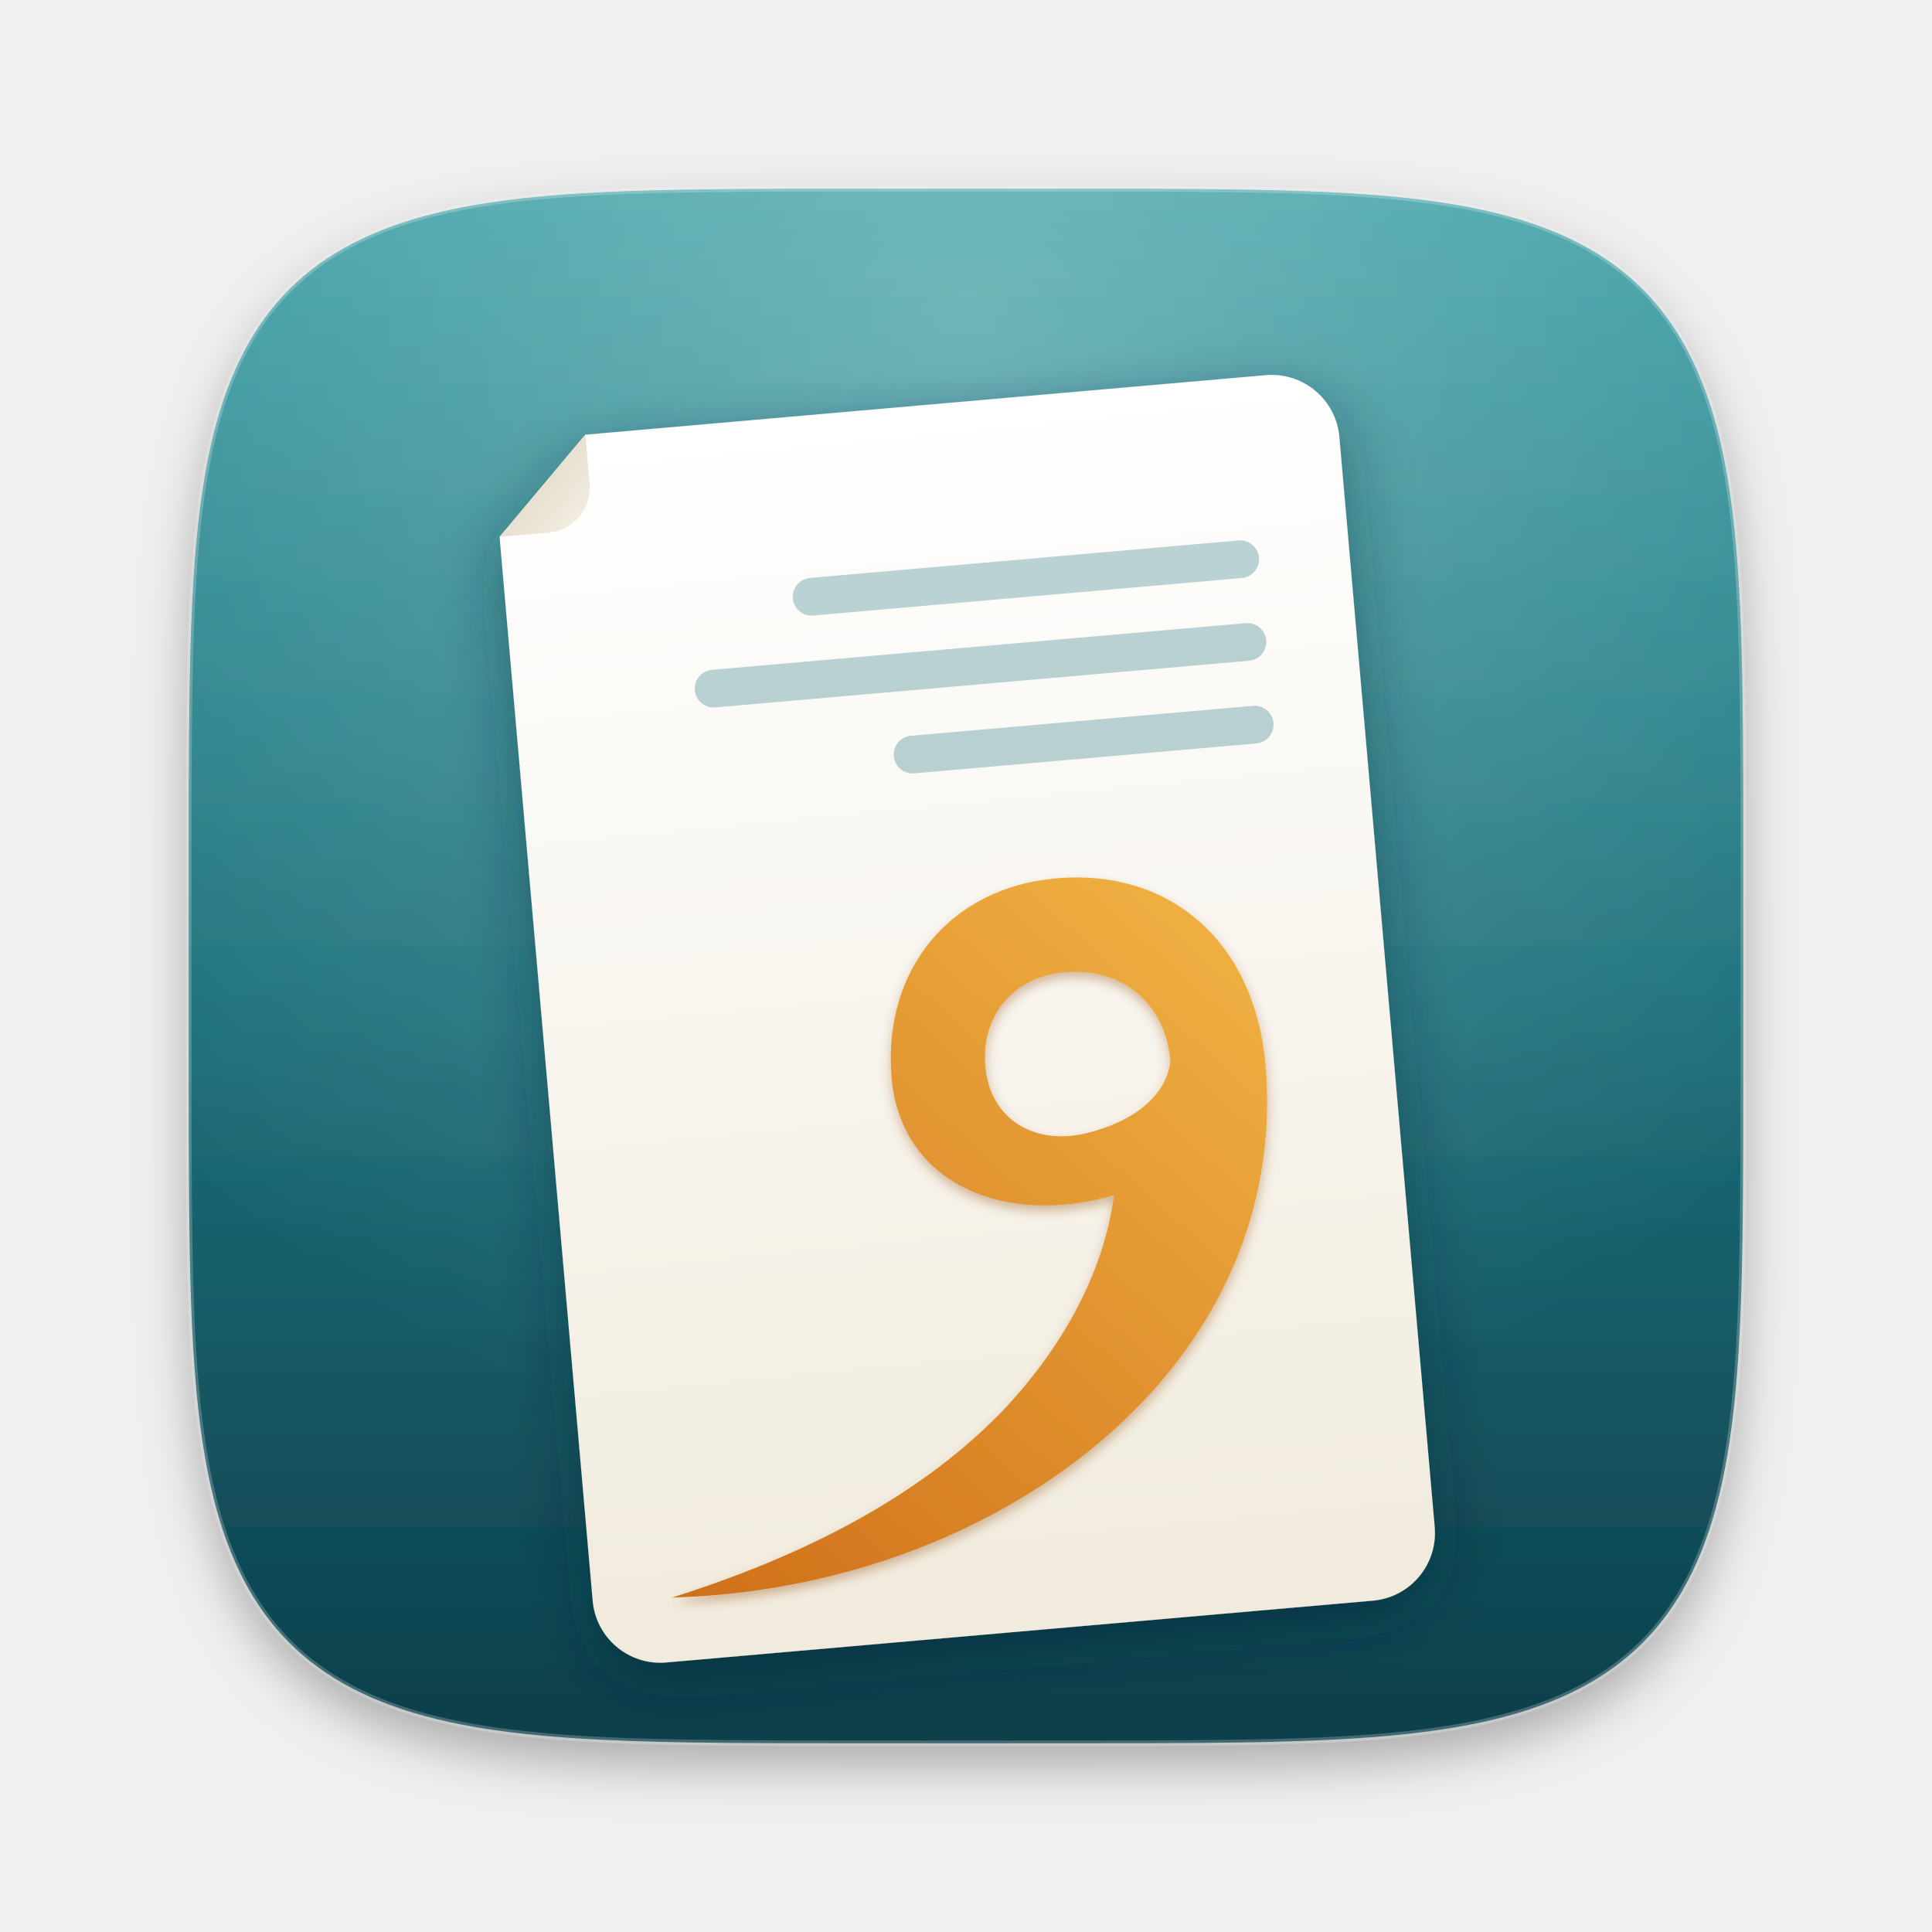
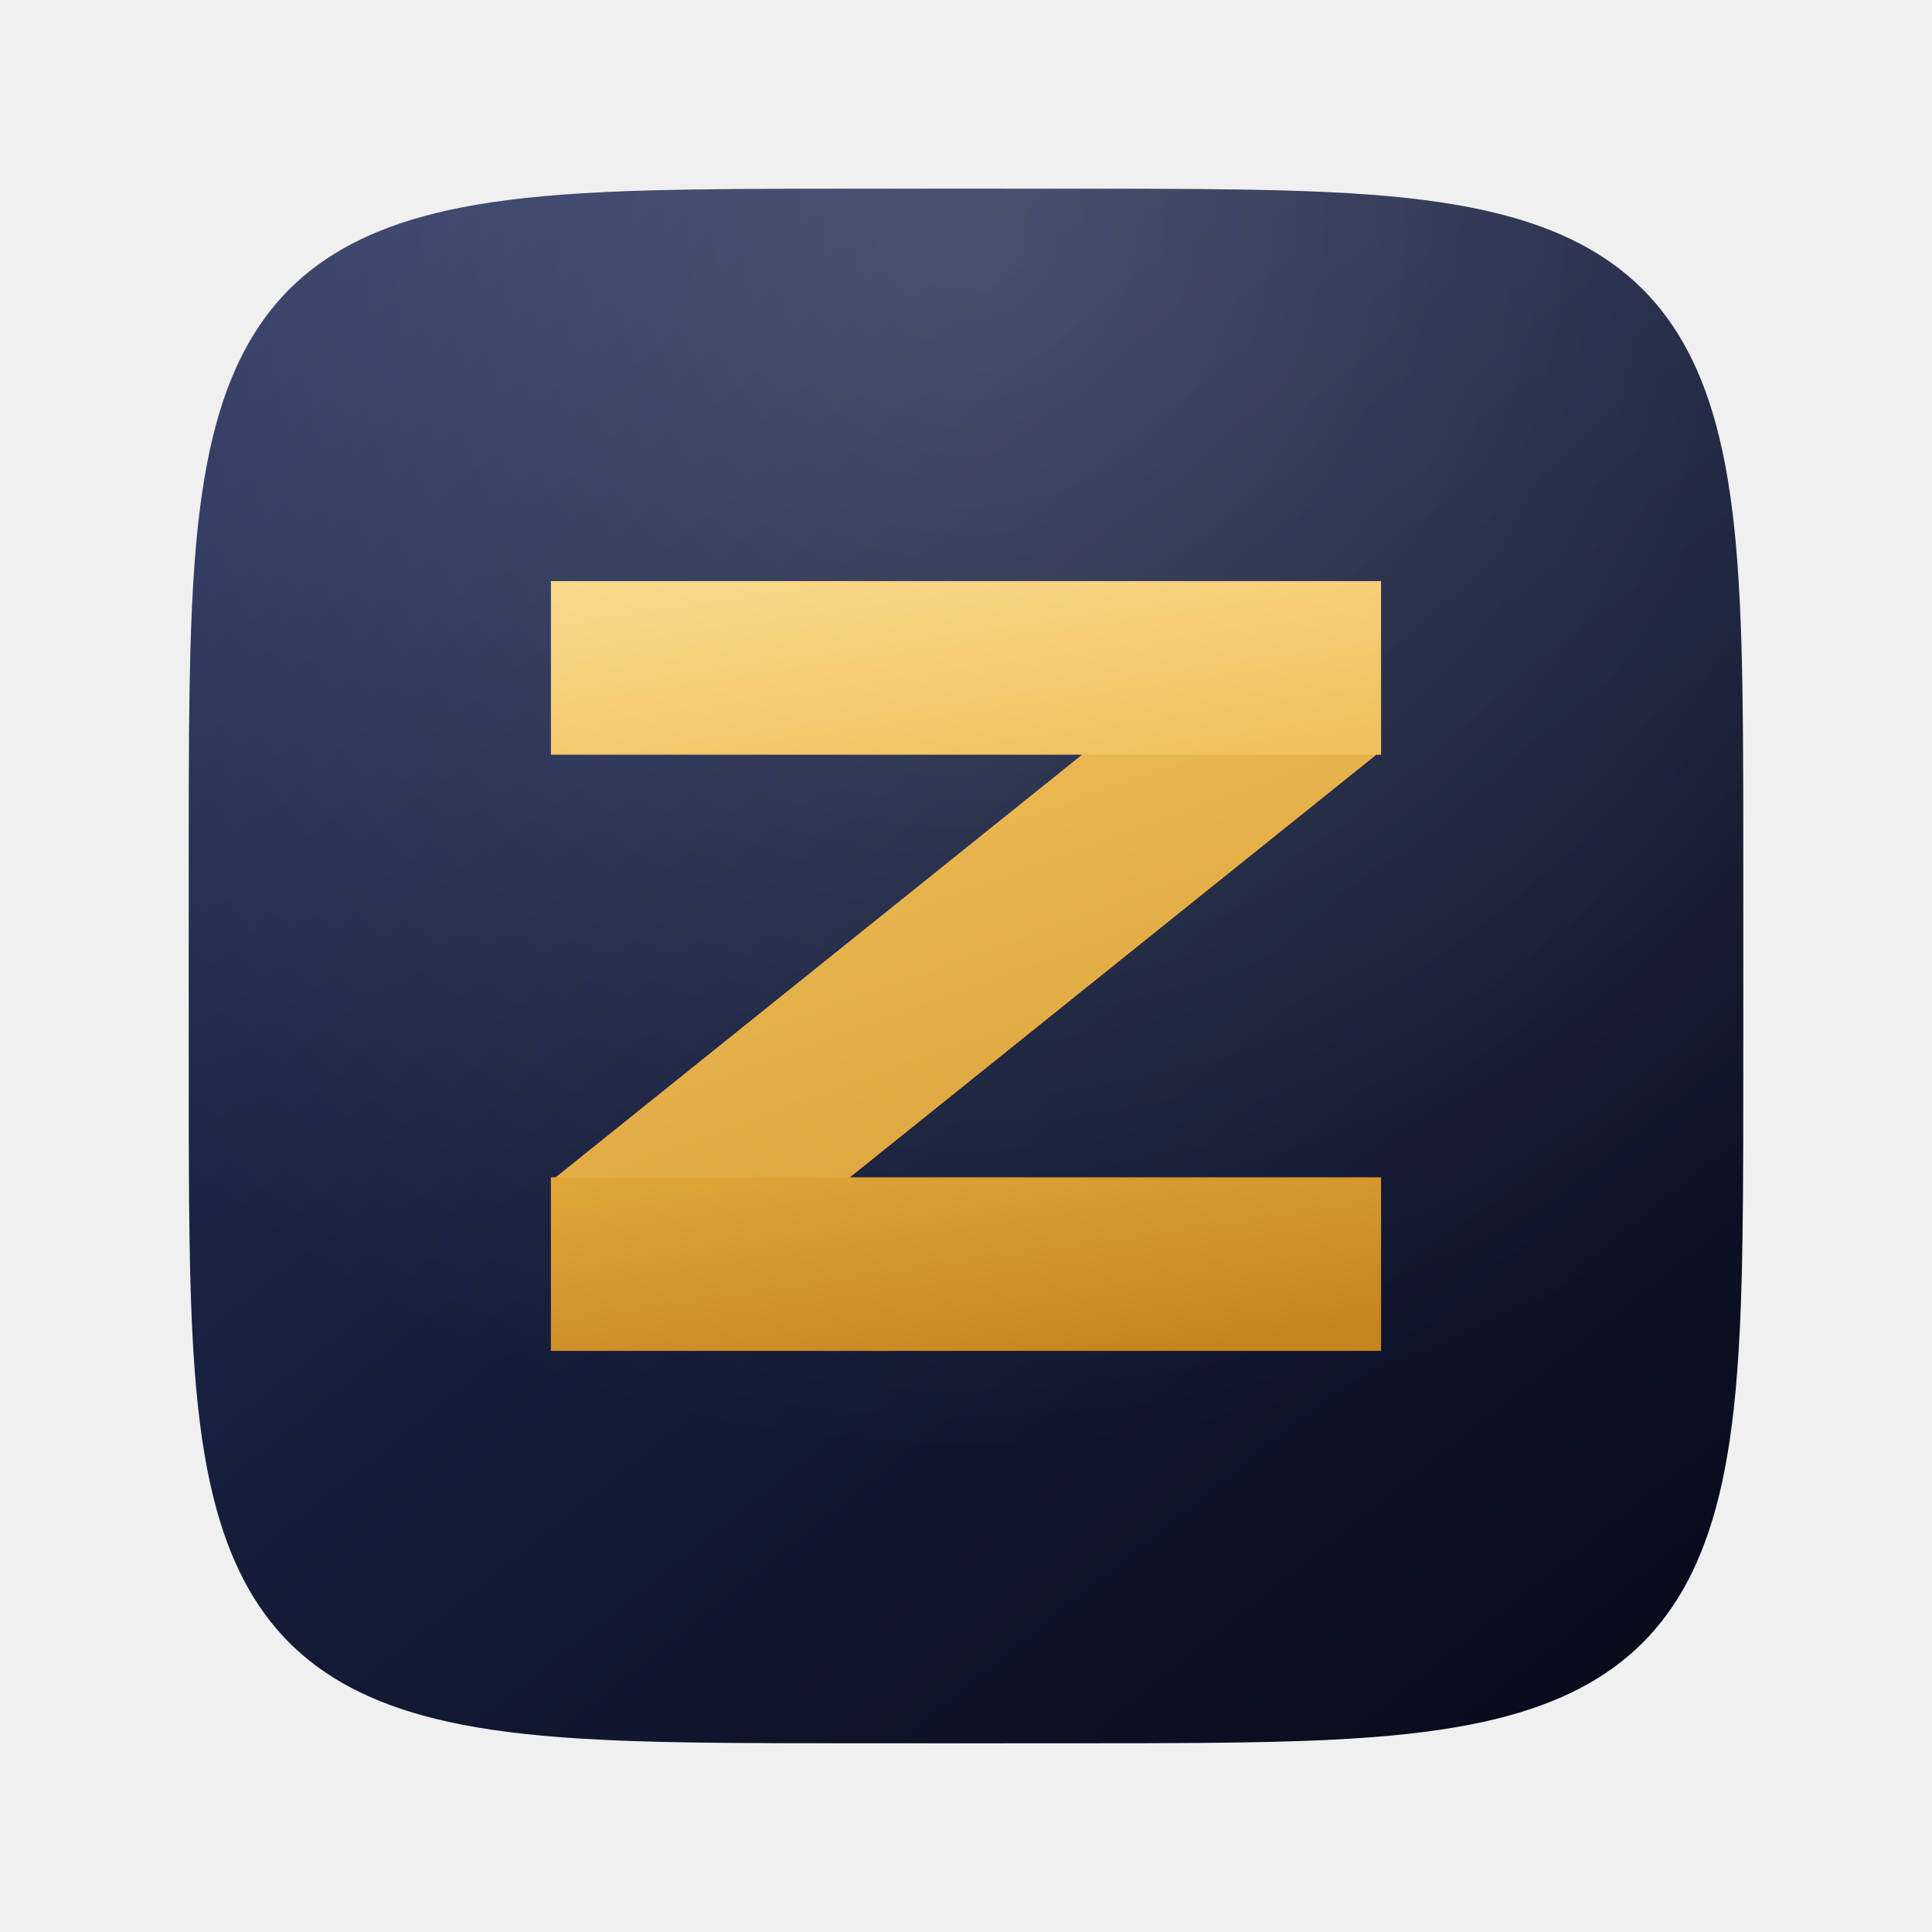
<svg xmlns="http://www.w3.org/2000/svg" width="1024" height="1024" viewBox="0 0 1024 1024">
  <defs>
-     <linearGradient id="tile" x1="0" y1="0" x2="0" y2="1">
-       <stop offset="0" stop-color="#3a9ea3" />
-       <stop offset="0.55" stop-color="#1c6e78" />
-       <stop offset="1" stop-color="#0d3f4b" />
+     <linearGradient id="ink" x1="0.1" y1="0" x2="0.9" y2="1">
+       <stop offset="0" stop-color="#2B3560" />
+       <stop offset="0.52" stop-color="#141C39" />
+       <stop offset="1" stop-color="#080B1A" />
    </linearGradient>
-     <radialGradient id="glow" cx="0.5" cy="0.08" r="0.75">
-       <stop offset="0" stop-color="#ffffff" stop-opacity="0.28" />
+     <radialGradient id="sheen" cx="0.5" cy="0.02" r="0.8">
+       <stop offset="0" stop-color="#ffffff" stop-opacity="0.18" />
      <stop offset="1" stop-color="#ffffff" stop-opacity="0" />
    </radialGradient>
-     <linearGradient id="paper" x1="0" y1="0" x2="0" y2="1">
-       <stop offset="0" stop-color="#ffffff" />
-       <stop offset="1" stop-color="#f1ebdd" />
+     <linearGradient id="head" x1="0.05" y1="0" x2="0.75" y2="1">
+       <stop offset="0" stop-color="#FAD98C" />
+       <stop offset="1" stop-color="#F0C25F" />
    </linearGradient>
-     <linearGradient id="fold" x1="0" y1="0" x2="1" y2="1">
-       <stop offset="0" stop-color="#d9cfb9" />
-       <stop offset="1" stop-color="#f6f1e6" />
+     <linearGradient id="fold" x1="0.05" y1="0" x2="0.75" y2="1">
+       <stop offset="0" stop-color="#EEBE58" />
+       <stop offset="1" stop-color="#DCA33C" />
    </linearGradient>
-     <linearGradient id="ink" x1="1" y1="0" x2="0" y2="1">
-       <stop offset="0" stop-color="#f2b544" />
-       <stop offset="1" stop-color="#cf6f1a" />
+     <linearGradient id="foot" x1="0.05" y1="0" x2="0.75" y2="1">
+       <stop offset="0" stop-color="#E0A63A" />
+       <stop offset="1" stop-color="#C68420" />
    </linearGradient>
-     <filter id="drop" x="-20%" y="-20%" width="140%" height="140%">
-       <feDropShadow dx="0" dy="12" stdDeviation="14" flood-color="#000" flood-opacity="0.30" />
-     </filter>
-     <filter id="lift" x="-20%" y="-20%" width="140%" height="140%">
-       <feDropShadow dx="0" dy="10" stdDeviation="16" flood-color="#062a33" flood-opacity="0.45" />
-     </filter>
-     <filter id="inkshade" x="-20%" y="-20%" width="140%" height="140%">
-       <feDropShadow dx="0" dy="3" stdDeviation="3" flood-color="#8a4210" flood-opacity="0.35" />
-     </filter>
-     <clipPath id="tileclip">
-       <path d="M924.00,512.00 L923.95,605.51 L923.80,635.37 L923.55,657.07 L923.21,674.71 L922.76,689.84 L922.21,703.21 L921.56,715.26 L920.81,726.28 L919.97,736.47 L919.02,745.95 L917.96,754.84 L916.81,763.20 L915.55,771.12 L914.19,778.62 L912.73,785.76 L911.16,792.56 L909.48,799.07 L907.70,805.29 L905.81,811.25 L903.80,816.97 L901.69,822.46 L899.47,827.73 L897.13,832.80 L894.68,837.68 L892.11,842.38 L889.42,846.89 L886.61,851.24 L883.68,855.43 L880.62,859.46 L877.44,863.34 L874.12,867.08 L870.67,870.67 L867.08,874.12 L863.34,877.44 L859.46,880.62 L855.43,883.68 L851.24,886.61 L846.89,889.42 L842.38,892.11 L837.68,894.68 L832.80,897.13 L827.73,899.47 L822.46,901.69 L816.97,903.80 L811.25,905.81 L805.29,907.70 L799.07,909.48 L792.56,911.16 L785.76,912.73 L778.62,914.19 L771.12,915.55 L763.20,916.81 L754.84,917.96 L745.95,919.02 L736.47,919.97 L726.28,920.81 L715.26,921.56 L703.21,922.21 L689.84,922.76 L674.71,923.21 L657.07,923.55 L635.37,923.80 L605.51,923.95 L512.00,924.00 L418.49,923.95 L388.63,923.80 L366.93,923.55 L349.29,923.21 L334.16,922.76 L320.79,922.21 L308.74,921.56 L297.72,920.81 L287.53,919.97 L278.05,919.02 L269.16,917.96 L260.80,916.81 L252.88,915.55 L245.38,914.19 L238.24,912.73 L231.44,911.16 L224.93,909.48 L218.71,907.70 L212.75,905.81 L207.03,903.80 L201.54,901.69 L196.27,899.47 L191.20,897.13 L186.32,894.68 L181.62,892.11 L177.11,889.42 L172.76,886.61 L168.57,883.68 L164.54,880.62 L160.66,877.44 L156.92,874.12 L153.33,870.67 L149.88,867.08 L146.56,863.34 L143.38,859.46 L140.32,855.43 L137.39,851.24 L134.58,846.89 L131.89,842.38 L129.32,837.68 L126.87,832.80 L124.53,827.73 L122.31,822.46 L120.20,816.97 L118.19,811.25 L116.30,805.29 L114.52,799.07 L112.84,792.56 L111.27,785.76 L109.81,778.62 L108.45,771.12 L107.19,763.20 L106.04,754.84 L104.98,745.95 L104.03,736.47 L103.19,726.28 L102.44,715.26 L101.79,703.21 L101.24,689.84 L100.79,674.71 L100.45,657.07 L100.20,635.37 L100.05,605.51 L100.00,512.00 L100.05,418.49 L100.20,388.63 L100.45,366.93 L100.79,349.29 L101.24,334.16 L101.79,320.79 L102.44,308.74 L103.19,297.72 L104.03,287.53 L104.98,278.05 L106.04,269.16 L107.19,260.80 L108.45,252.88 L109.81,245.38 L111.27,238.24 L112.84,231.44 L114.52,224.93 L116.30,218.71 L118.19,212.75 L120.20,207.03 L122.31,201.54 L124.53,196.27 L126.87,191.20 L129.32,186.32 L131.89,181.62 L134.58,177.11 L137.39,172.76 L140.32,168.57 L143.38,164.54 L146.56,160.66 L149.88,156.92 L153.33,153.33 L156.92,149.88 L160.66,146.56 L164.54,143.38 L168.57,140.32 L172.76,137.39 L177.11,134.58 L181.62,131.89 L186.32,129.32 L191.20,126.87 L196.27,124.53 L201.54,122.31 L207.03,120.20 L212.75,118.19 L218.71,116.30 L224.93,114.52 L231.44,112.84 L238.24,111.27 L245.38,109.81 L252.88,108.45 L260.80,107.19 L269.16,106.04 L278.05,104.98 L287.53,104.03 L297.72,103.19 L308.74,102.44 L320.79,101.79 L334.16,101.24 L349.29,100.79 L366.93,100.45 L388.63,100.20 L418.49,100.05 L512.00,100.00 L605.51,100.05 L635.37,100.20 L657.07,100.45 L674.71,100.79 L689.84,101.24 L703.21,101.79 L715.26,102.44 L726.28,103.19 L736.47,104.03 L745.95,104.98 L754.84,106.04 L763.20,107.19 L771.12,108.45 L778.62,109.81 L785.76,111.27 L792.56,112.84 L799.07,114.52 L805.29,116.30 L811.25,118.19 L816.97,120.20 L822.46,122.31 L827.73,124.53 L832.80,126.87 L837.68,129.32 L842.38,131.89 L846.89,134.58 L851.24,137.39 L855.43,140.32 L859.46,143.38 L863.34,146.56 L867.08,149.88 L870.67,153.33 L874.12,156.92 L877.44,160.66 L880.62,164.54 L883.68,168.57 L886.61,172.76 L889.42,177.11 L892.11,181.62 L894.68,186.32 L897.13,191.20 L899.47,196.27 L901.69,201.54 L903.80,207.03 L905.81,212.75 L907.70,218.71 L909.48,224.93 L911.16,231.44 L912.73,238.24 L914.19,245.38 L915.55,252.88 L916.81,260.80 L917.96,269.16 L919.02,278.05 L919.97,287.53 L920.81,297.72 L921.56,308.74 L922.21,320.79 L922.76,334.16 L923.21,349.29 L923.55,366.93 L923.80,388.63 L923.95,418.49 Z" />
-     </clipPath>
  </defs>
-   <g filter="url(#drop)">
-     <path d="M924.00,512.00 L923.95,605.51 L923.80,635.37 L923.55,657.07 L923.21,674.71 L922.76,689.84 L922.21,703.21 L921.56,715.26 L920.81,726.28 L919.97,736.47 L919.02,745.95 L917.96,754.84 L916.81,763.20 L915.55,771.12 L914.19,778.62 L912.73,785.76 L911.16,792.56 L909.48,799.07 L907.70,805.29 L905.81,811.25 L903.80,816.97 L901.69,822.46 L899.47,827.73 L897.13,832.80 L894.68,837.68 L892.11,842.38 L889.42,846.89 L886.61,851.24 L883.68,855.43 L880.62,859.46 L877.44,863.34 L874.12,867.08 L870.67,870.67 L867.08,874.12 L863.34,877.44 L859.46,880.62 L855.43,883.68 L851.24,886.61 L846.89,889.42 L842.38,892.11 L837.68,894.68 L832.80,897.13 L827.73,899.47 L822.46,901.69 L816.97,903.80 L811.25,905.81 L805.29,907.70 L799.07,909.48 L792.56,911.16 L785.76,912.73 L778.62,914.19 L771.12,915.55 L763.20,916.81 L754.84,917.96 L745.95,919.02 L736.47,919.97 L726.28,920.81 L715.26,921.56 L703.21,922.21 L689.84,922.76 L674.71,923.21 L657.07,923.55 L635.37,923.80 L605.51,923.95 L512.00,924.00 L418.49,923.95 L388.63,923.80 L366.93,923.55 L349.29,923.21 L334.16,922.76 L320.79,922.21 L308.74,921.56 L297.72,920.81 L287.53,919.97 L278.05,919.02 L269.16,917.96 L260.80,916.81 L252.88,915.55 L245.38,914.19 L238.24,912.73 L231.44,911.16 L224.93,909.48 L218.71,907.70 L212.75,905.81 L207.03,903.80 L201.54,901.69 L196.27,899.47 L191.20,897.13 L186.32,894.68 L181.62,892.11 L177.11,889.42 L172.76,886.61 L168.57,883.68 L164.54,880.62 L160.66,877.44 L156.92,874.12 L153.33,870.67 L149.88,867.08 L146.56,863.34 L143.38,859.46 L140.32,855.43 L137.39,851.24 L134.58,846.89 L131.89,842.38 L129.32,837.68 L126.87,832.80 L124.53,827.73 L122.31,822.46 L120.20,816.97 L118.19,811.25 L116.30,805.29 L114.52,799.07 L112.84,792.56 L111.27,785.76 L109.81,778.62 L108.45,771.12 L107.19,763.20 L106.04,754.84 L104.98,745.95 L104.03,736.47 L103.19,726.28 L102.44,715.26 L101.79,703.21 L101.24,689.84 L100.79,674.71 L100.45,657.07 L100.20,635.37 L100.05,605.51 L100.00,512.00 L100.05,418.49 L100.20,388.63 L100.45,366.93 L100.79,349.29 L101.24,334.16 L101.79,320.79 L102.44,308.74 L103.19,297.72 L104.03,287.53 L104.98,278.05 L106.04,269.16 L107.19,260.80 L108.45,252.88 L109.81,245.38 L111.27,238.24 L112.84,231.44 L114.52,224.93 L116.30,218.71 L118.19,212.75 L120.20,207.03 L122.31,201.54 L124.53,196.27 L126.87,191.20 L129.32,186.32 L131.89,181.62 L134.58,177.11 L137.39,172.76 L140.32,168.57 L143.38,164.54 L146.56,160.66 L149.88,156.92 L153.33,153.33 L156.92,149.88 L160.66,146.56 L164.54,143.38 L168.57,140.32 L172.76,137.39 L177.11,134.58 L181.62,131.89 L186.32,129.32 L191.20,126.87 L196.27,124.53 L201.54,122.31 L207.03,120.20 L212.75,118.19 L218.71,116.30 L224.93,114.52 L231.44,112.84 L238.24,111.27 L245.38,109.81 L252.88,108.45 L260.80,107.19 L269.16,106.04 L278.05,104.98 L287.53,104.03 L297.72,103.19 L308.74,102.44 L320.79,101.79 L334.16,101.24 L349.29,100.79 L366.93,100.45 L388.63,100.20 L418.49,100.05 L512.00,100.00 L605.51,100.05 L635.37,100.20 L657.07,100.45 L674.71,100.79 L689.84,101.24 L703.21,101.79 L715.26,102.44 L726.28,103.19 L736.47,104.03 L745.95,104.98 L754.84,106.04 L763.20,107.19 L771.12,108.45 L778.62,109.81 L785.76,111.27 L792.56,112.84 L799.07,114.52 L805.29,116.30 L811.25,118.19 L816.97,120.20 L822.46,122.31 L827.73,124.53 L832.80,126.87 L837.68,129.32 L842.38,131.89 L846.89,134.58 L851.24,137.39 L855.43,140.32 L859.46,143.38 L863.34,146.56 L867.08,149.88 L870.67,153.33 L874.12,156.92 L877.44,160.66 L880.62,164.54 L883.68,168.57 L886.61,172.76 L889.42,177.11 L892.11,181.62 L894.68,186.32 L897.13,191.20 L899.47,196.27 L901.69,201.54 L903.80,207.03 L905.81,212.75 L907.70,218.71 L909.48,224.93 L911.16,231.44 L912.73,238.24 L914.19,245.38 L915.55,252.88 L916.81,260.80 L917.96,269.16 L919.02,278.05 L919.97,287.53 L920.81,297.72 L921.56,308.74 L922.21,320.79 L922.76,334.16 L923.21,349.29 L923.55,366.93 L923.80,388.63 L923.95,418.49 Z" fill="url(#tile)" />
-   </g>
-   <path d="M924.00,512.00 L923.95,605.51 L923.80,635.37 L923.55,657.07 L923.21,674.71 L922.76,689.84 L922.21,703.21 L921.56,715.26 L920.81,726.28 L919.97,736.47 L919.02,745.95 L917.96,754.84 L916.81,763.20 L915.55,771.12 L914.19,778.62 L912.73,785.76 L911.16,792.56 L909.48,799.07 L907.70,805.29 L905.81,811.25 L903.80,816.97 L901.69,822.46 L899.47,827.73 L897.13,832.80 L894.68,837.68 L892.11,842.38 L889.42,846.89 L886.61,851.24 L883.68,855.43 L880.62,859.46 L877.44,863.34 L874.12,867.08 L870.67,870.67 L867.08,874.12 L863.34,877.44 L859.46,880.62 L855.43,883.68 L851.24,886.61 L846.89,889.42 L842.38,892.11 L837.68,894.68 L832.80,897.13 L827.73,899.47 L822.46,901.69 L816.97,903.80 L811.25,905.81 L805.29,907.70 L799.07,909.48 L792.56,911.16 L785.76,912.73 L778.62,914.19 L771.12,915.55 L763.20,916.81 L754.84,917.96 L745.95,919.02 L736.47,919.97 L726.28,920.81 L715.26,921.56 L703.21,922.21 L689.84,922.76 L674.71,923.21 L657.07,923.55 L635.37,923.80 L605.51,923.95 L512.00,924.00 L418.49,923.95 L388.63,923.80 L366.93,923.55 L349.29,923.21 L334.16,922.76 L320.79,922.21 L308.74,921.56 L297.72,920.81 L287.53,919.97 L278.05,919.02 L269.16,917.96 L260.80,916.81 L252.88,915.55 L245.38,914.19 L238.24,912.73 L231.44,911.16 L224.93,909.48 L218.71,907.70 L212.75,905.81 L207.03,903.80 L201.54,901.69 L196.27,899.47 L191.20,897.13 L186.32,894.68 L181.62,892.11 L177.11,889.42 L172.76,886.61 L168.57,883.68 L164.54,880.62 L160.66,877.44 L156.92,874.12 L153.33,870.67 L149.88,867.08 L146.56,863.34 L143.38,859.46 L140.32,855.43 L137.39,851.24 L134.58,846.89 L131.89,842.38 L129.32,837.68 L126.87,832.80 L124.53,827.73 L122.31,822.46 L120.20,816.97 L118.19,811.25 L116.30,805.29 L114.52,799.07 L112.84,792.56 L111.27,785.76 L109.81,778.62 L108.45,771.12 L107.19,763.20 L106.04,754.84 L104.98,745.95 L104.03,736.47 L103.19,726.28 L102.44,715.26 L101.79,703.21 L101.24,689.84 L100.79,674.71 L100.45,657.07 L100.20,635.37 L100.05,605.51 L100.00,512.00 L100.05,418.49 L100.20,388.63 L100.45,366.93 L100.79,349.29 L101.24,334.16 L101.79,320.79 L102.44,308.74 L103.19,297.72 L104.03,287.53 L104.98,278.05 L106.04,269.16 L107.19,260.80 L108.45,252.88 L109.81,245.38 L111.27,238.24 L112.84,231.44 L114.52,224.93 L116.30,218.71 L118.19,212.75 L120.20,207.03 L122.31,201.54 L124.53,196.27 L126.87,191.20 L129.32,186.32 L131.89,181.62 L134.58,177.11 L137.39,172.76 L140.32,168.57 L143.38,164.54 L146.56,160.66 L149.88,156.92 L153.33,153.33 L156.92,149.88 L160.66,146.56 L164.54,143.38 L168.57,140.32 L172.76,137.39 L177.11,134.58 L181.62,131.89 L186.32,129.32 L191.20,126.87 L196.27,124.53 L201.54,122.31 L207.03,120.20 L212.75,118.19 L218.71,116.30 L224.93,114.52 L231.44,112.84 L238.24,111.27 L245.38,109.81 L252.88,108.45 L260.80,107.19 L269.16,106.04 L278.05,104.98 L287.53,104.03 L297.72,103.19 L308.74,102.44 L320.79,101.79 L334.16,101.24 L349.29,100.79 L366.93,100.45 L388.63,100.20 L418.49,100.05 L512.00,100.00 L605.51,100.05 L635.37,100.20 L657.07,100.45 L674.71,100.79 L689.84,101.24 L703.21,101.79 L715.26,102.44 L726.28,103.19 L736.47,104.03 L745.95,104.98 L754.84,106.04 L763.20,107.19 L771.12,108.45 L778.62,109.81 L785.76,111.27 L792.56,112.84 L799.07,114.52 L805.29,116.30 L811.25,118.19 L816.97,120.20 L822.46,122.31 L827.73,124.53 L832.80,126.87 L837.68,129.32 L842.38,131.89 L846.89,134.58 L851.24,137.39 L855.43,140.32 L859.46,143.38 L863.34,146.56 L867.08,149.88 L870.67,153.33 L874.12,156.92 L877.44,160.66 L880.62,164.54 L883.68,168.57 L886.61,172.76 L889.42,177.11 L892.11,181.62 L894.68,186.32 L897.13,191.20 L899.47,196.27 L901.69,201.54 L903.80,207.03 L905.81,212.75 L907.70,218.71 L909.48,224.93 L911.16,231.44 L912.73,238.24 L914.19,245.38 L915.55,252.88 L916.81,260.80 L917.96,269.16 L919.02,278.05 L919.97,287.53 L920.81,297.72 L921.56,308.74 L922.21,320.79 L922.76,334.16 L923.21,349.29 L923.55,366.93 L923.80,388.63 L923.95,418.49 Z" fill="url(#glow)" />
-   <path d="M924.00,512.00 L923.95,605.51 L923.80,635.37 L923.55,657.07 L923.21,674.71 L922.76,689.84 L922.21,703.21 L921.56,715.26 L920.81,726.28 L919.97,736.47 L919.02,745.95 L917.96,754.84 L916.81,763.20 L915.55,771.12 L914.19,778.62 L912.73,785.76 L911.16,792.56 L909.48,799.07 L907.70,805.29 L905.81,811.25 L903.80,816.97 L901.69,822.46 L899.47,827.73 L897.13,832.80 L894.68,837.68 L892.11,842.38 L889.42,846.89 L886.61,851.24 L883.68,855.43 L880.62,859.46 L877.44,863.34 L874.12,867.08 L870.67,870.67 L867.08,874.12 L863.34,877.44 L859.46,880.62 L855.43,883.68 L851.24,886.61 L846.89,889.42 L842.38,892.11 L837.68,894.68 L832.80,897.13 L827.73,899.47 L822.46,901.69 L816.97,903.80 L811.25,905.81 L805.29,907.70 L799.07,909.48 L792.56,911.16 L785.76,912.73 L778.62,914.19 L771.12,915.55 L763.20,916.81 L754.84,917.96 L745.95,919.02 L736.47,919.97 L726.28,920.81 L715.26,921.56 L703.21,922.21 L689.84,922.76 L674.71,923.21 L657.07,923.55 L635.37,923.80 L605.51,923.95 L512.00,924.00 L418.49,923.95 L388.63,923.80 L366.93,923.55 L349.29,923.21 L334.16,922.76 L320.79,922.21 L308.74,921.56 L297.72,920.81 L287.53,919.97 L278.05,919.02 L269.16,917.96 L260.80,916.81 L252.88,915.55 L245.38,914.19 L238.24,912.73 L231.44,911.16 L224.93,909.48 L218.71,907.70 L212.75,905.81 L207.03,903.80 L201.54,901.69 L196.27,899.47 L191.20,897.13 L186.32,894.68 L181.62,892.11 L177.11,889.42 L172.76,886.61 L168.57,883.68 L164.54,880.62 L160.66,877.44 L156.92,874.12 L153.33,870.67 L149.88,867.08 L146.56,863.34 L143.38,859.46 L140.32,855.43 L137.39,851.24 L134.58,846.89 L131.89,842.38 L129.32,837.68 L126.87,832.80 L124.53,827.73 L122.31,822.46 L120.20,816.97 L118.19,811.25 L116.30,805.29 L114.52,799.07 L112.84,792.56 L111.27,785.76 L109.81,778.62 L108.45,771.12 L107.19,763.20 L106.04,754.84 L104.98,745.95 L104.03,736.47 L103.19,726.28 L102.44,715.26 L101.79,703.21 L101.24,689.84 L100.79,674.71 L100.45,657.07 L100.20,635.37 L100.05,605.51 L100.00,512.00 L100.05,418.49 L100.20,388.63 L100.45,366.93 L100.79,349.29 L101.24,334.16 L101.79,320.79 L102.44,308.74 L103.19,297.72 L104.03,287.53 L104.98,278.05 L106.04,269.16 L107.19,260.80 L108.45,252.88 L109.81,245.38 L111.27,238.24 L112.84,231.44 L114.52,224.93 L116.30,218.71 L118.19,212.75 L120.20,207.03 L122.31,201.54 L124.53,196.27 L126.87,191.20 L129.32,186.32 L131.89,181.62 L134.58,177.11 L137.39,172.76 L140.32,168.57 L143.38,164.54 L146.56,160.66 L149.88,156.92 L153.33,153.33 L156.92,149.88 L160.66,146.56 L164.54,143.38 L168.57,140.32 L172.76,137.39 L177.11,134.58 L181.62,131.89 L186.32,129.32 L191.20,126.87 L196.27,124.53 L201.54,122.31 L207.03,120.20 L212.75,118.19 L218.71,116.30 L224.93,114.52 L231.44,112.84 L238.24,111.27 L245.38,109.81 L252.88,108.45 L260.80,107.19 L269.16,106.04 L278.05,104.98 L287.53,104.03 L297.72,103.19 L308.74,102.44 L320.79,101.79 L334.16,101.24 L349.29,100.79 L366.93,100.45 L388.63,100.20 L418.49,100.05 L512.00,100.00 L605.51,100.05 L635.37,100.20 L657.07,100.45 L674.71,100.79 L689.84,101.24 L703.21,101.79 L715.26,102.44 L726.28,103.19 L736.47,104.03 L745.95,104.98 L754.84,106.04 L763.20,107.19 L771.12,108.45 L778.62,109.81 L785.76,111.27 L792.56,112.84 L799.07,114.52 L805.29,116.30 L811.25,118.19 L816.97,120.20 L822.46,122.31 L827.73,124.53 L832.80,126.87 L837.68,129.32 L842.38,131.89 L846.89,134.58 L851.24,137.39 L855.43,140.32 L859.46,143.38 L863.34,146.56 L867.08,149.88 L870.67,153.33 L874.12,156.92 L877.44,160.66 L880.62,164.54 L883.68,168.57 L886.61,172.76 L889.42,177.11 L892.11,181.62 L894.68,186.32 L897.13,191.20 L899.47,196.27 L901.69,201.54 L903.80,207.03 L905.81,212.75 L907.70,218.71 L909.48,224.93 L911.16,231.44 L912.73,238.24 L914.19,245.38 L915.55,252.88 L916.81,260.80 L917.96,269.16 L919.02,278.05 L919.97,287.53 L920.81,297.72 L921.56,308.74 L922.21,320.79 L922.76,334.16 L923.21,349.29 L923.55,366.93 L923.80,388.63 L923.95,418.49 Z" fill="none" stroke="#ffffff" stroke-opacity="0.22" stroke-width="3" />
-   <g clip-path="url(#tileclip)">
-     <g transform="rotate(-5 512 540)" filter="url(#lift)">
-       <path d="M338 214 H700 a36 36 0 0 1 36 36 V830 a36 36 0 0 1 -36 36 H324 a36 36 0 0 1 -36 -36 V264 Z" fill="url(#paper)" />
-       <path d="M338 214 V240 a24 24 0 0 1 -24 24 H288 Z" fill="url(#fold)" />
-       <rect x="440" y="300" width="248" height="20" rx="10" fill="#1c6e78" opacity="0.30" />
-       <rect x="384" y="344" width="304" height="20" rx="10" fill="#1c6e78" opacity="0.30" />
-       <rect x="486" y="388" width="202" height="20" rx="10" fill="#1c6e78" opacity="0.30" />
-       <g filter="url(#inkshade)">
-         <path fill="url(#ink)" fill-rule="evenodd" d="           M 566 470           C 628 470, 668 514, 668 578           C 668 668, 616 744, 530 790           C 470 822, 400 836, 330 832           C 402 816, 466 790, 514 748           C 552 714, 574 676, 582 640           C 520 652, 470 622, 470 568           C 470 510, 510 470, 566 470 Z           M 566 520           C 538 520, 520 540, 520 566           C 520 594, 542 610, 570 606           C 596 602, 614 590, 618 572           C 618 540, 596 520, 566 520 Z" />
-       </g>
-     </g>
+   <path d="M924.00,512.00 L923.95,605.51 L923.80,635.37 L923.55,657.07 L923.21,674.71 L922.76,689.84 L922.21,703.21 L921.56,715.26 L920.81,726.28 L919.97,736.47 L919.02,745.95 L917.96,754.84 L916.81,763.20 L915.55,771.12 L914.19,778.62 L912.73,785.76 L911.16,792.56 L909.48,799.07 L907.70,805.29 L905.81,811.25 L903.80,816.97 L901.69,822.46 L899.47,827.73 L897.13,832.80 L894.68,837.68 L892.11,842.38 L889.42,846.89 L886.61,851.24 L883.68,855.43 L880.62,859.46 L877.44,863.34 L874.12,867.08 L870.67,870.67 L867.08,874.12 L863.34,877.44 L859.46,880.62 L855.43,883.68 L851.24,886.61 L846.89,889.42 L842.38,892.11 L837.68,894.68 L832.80,897.13 L827.73,899.47 L822.46,901.69 L816.97,903.80 L811.25,905.81 L805.29,907.70 L799.07,909.48 L792.56,911.16 L785.76,912.73 L778.62,914.19 L771.12,915.55 L763.20,916.81 L754.84,917.96 L745.95,919.02 L736.47,919.97 L726.28,920.81 L715.26,921.56 L703.21,922.21 L689.84,922.76 L674.71,923.21 L657.07,923.55 L635.37,923.80 L605.51,923.95 L512.00,924.00 L418.49,923.95 L388.63,923.80 L366.93,923.55 L349.29,923.21 L334.16,922.76 L320.79,922.21 L308.74,921.56 L297.72,920.81 L287.53,919.97 L278.05,919.02 L269.16,917.96 L260.80,916.81 L252.88,915.55 L245.38,914.19 L238.24,912.73 L231.44,911.16 L224.93,909.48 L218.71,907.70 L212.75,905.81 L207.03,903.80 L201.54,901.69 L196.27,899.47 L191.20,897.13 L186.32,894.68 L181.62,892.11 L177.11,889.42 L172.76,886.61 L168.57,883.68 L164.54,880.62 L160.66,877.44 L156.92,874.12 L153.33,870.67 L149.88,867.08 L146.56,863.34 L143.38,859.46 L140.32,855.43 L137.39,851.24 L134.58,846.89 L131.89,842.38 L129.32,837.68 L126.87,832.80 L124.53,827.73 L122.31,822.46 L120.20,816.97 L118.19,811.25 L116.30,805.29 L114.52,799.07 L112.84,792.56 L111.27,785.76 L109.81,778.62 L108.45,771.12 L107.19,763.20 L106.04,754.84 L104.98,745.95 L104.03,736.47 L103.19,726.28 L102.44,715.26 L101.79,703.21 L101.24,689.84 L100.79,674.71 L100.45,657.07 L100.20,635.37 L100.05,605.51 L100.00,512.00 L100.05,418.49 L100.20,388.63 L100.45,366.93 L100.79,349.29 L101.24,334.16 L101.79,320.79 L102.44,308.74 L103.19,297.72 L104.03,287.53 L104.98,278.05 L106.04,269.16 L107.19,260.80 L108.45,252.88 L109.81,245.38 L111.27,238.24 L112.84,231.44 L114.52,224.93 L116.30,218.71 L118.19,212.75 L120.20,207.03 L122.31,201.54 L124.53,196.27 L126.87,191.20 L129.32,186.32 L131.89,181.62 L134.58,177.11 L137.39,172.76 L140.32,168.57 L143.38,164.54 L146.56,160.66 L149.88,156.92 L153.33,153.33 L156.92,149.88 L160.66,146.56 L164.54,143.38 L168.57,140.32 L172.76,137.39 L177.11,134.58 L181.62,131.89 L186.32,129.32 L191.20,126.87 L196.27,124.53 L201.54,122.31 L207.03,120.20 L212.75,118.19 L218.71,116.30 L224.93,114.52 L231.44,112.84 L238.24,111.27 L245.38,109.81 L252.88,108.45 L260.80,107.19 L269.16,106.04 L278.05,104.98 L287.53,104.03 L297.72,103.19 L308.74,102.44 L320.79,101.79 L334.16,101.24 L349.29,100.79 L366.93,100.45 L388.63,100.20 L418.49,100.05 L512.00,100.00 L605.51,100.05 L635.37,100.20 L657.07,100.45 L674.71,100.79 L689.84,101.24 L703.21,101.79 L715.26,102.44 L726.28,103.19 L736.47,104.03 L745.95,104.98 L754.84,106.04 L763.20,107.19 L771.12,108.45 L778.62,109.81 L785.76,111.27 L792.56,112.84 L799.07,114.52 L805.29,116.30 L811.25,118.19 L816.97,120.20 L822.46,122.31 L827.73,124.53 L832.80,126.87 L837.68,129.32 L842.38,131.89 L846.89,134.58 L851.24,137.39 L855.43,140.32 L859.46,143.38 L863.34,146.56 L867.08,149.88 L870.67,153.33 L874.12,156.92 L877.44,160.66 L880.62,164.54 L883.68,168.57 L886.61,172.76 L889.42,177.11 L892.11,181.62 L894.68,186.32 L897.13,191.20 L899.47,196.27 L901.69,201.54 L903.80,207.03 L905.81,212.75 L907.70,218.71 L909.48,224.93 L911.16,231.44 L912.73,238.24 L914.19,245.38 L915.55,252.88 L916.81,260.80 L917.96,269.16 L919.02,278.05 L919.97,287.53 L920.81,297.72 L921.56,308.74 L922.21,320.79 L922.76,334.16 L923.21,349.29 L923.55,366.93 L923.80,388.63 L923.95,418.49 Z" fill="url(#ink)" />
+   <path d="M924.00,512.00 L923.95,605.51 L923.80,635.37 L923.55,657.07 L923.21,674.71 L922.76,689.84 L922.21,703.21 L921.56,715.26 L920.81,726.28 L919.97,736.47 L919.02,745.95 L917.96,754.84 L916.81,763.20 L915.55,771.12 L914.19,778.62 L912.73,785.76 L911.16,792.56 L909.48,799.07 L907.70,805.29 L905.81,811.25 L903.80,816.97 L901.69,822.46 L899.47,827.73 L897.13,832.80 L894.68,837.68 L892.11,842.38 L889.42,846.89 L886.61,851.24 L883.68,855.43 L880.62,859.46 L877.44,863.34 L874.12,867.08 L870.67,870.67 L867.08,874.12 L863.34,877.44 L859.46,880.62 L855.43,883.68 L851.24,886.61 L846.89,889.42 L842.38,892.11 L837.68,894.68 L832.80,897.13 L827.73,899.47 L822.46,901.69 L816.97,903.80 L811.25,905.81 L805.29,907.70 L799.07,909.48 L792.56,911.16 L785.76,912.73 L778.62,914.19 L771.12,915.55 L763.20,916.81 L754.84,917.96 L745.95,919.02 L736.47,919.97 L726.28,920.81 L715.26,921.56 L703.21,922.21 L689.84,922.76 L674.71,923.21 L657.07,923.55 L635.37,923.80 L605.51,923.95 L512.00,924.00 L418.49,923.95 L388.63,923.80 L366.93,923.55 L349.29,923.21 L334.16,922.76 L320.79,922.21 L308.74,921.56 L297.72,920.81 L287.53,919.97 L278.05,919.02 L269.16,917.96 L260.80,916.81 L252.88,915.55 L245.38,914.19 L238.24,912.73 L231.44,911.16 L224.93,909.48 L218.71,907.70 L212.75,905.81 L207.03,903.80 L201.54,901.69 L196.27,899.47 L191.20,897.13 L186.32,894.68 L181.62,892.11 L177.11,889.42 L172.76,886.61 L168.57,883.68 L164.54,880.62 L160.66,877.44 L156.92,874.12 L153.33,870.67 L149.88,867.08 L146.56,863.34 L143.38,859.46 L140.32,855.43 L137.39,851.24 L134.58,846.89 L131.89,842.38 L129.32,837.68 L126.87,832.80 L124.53,827.73 L122.31,822.46 L120.20,816.97 L118.19,811.25 L116.30,805.29 L114.52,799.07 L112.84,792.56 L111.27,785.76 L109.81,778.62 L108.45,771.12 L107.19,763.20 L106.04,754.84 L104.98,745.95 L104.03,736.47 L103.19,726.28 L102.44,715.26 L101.79,703.21 L101.24,689.84 L100.79,674.71 L100.45,657.07 L100.20,635.37 L100.05,605.51 L100.00,512.00 L100.05,418.49 L100.20,388.63 L100.45,366.93 L100.79,349.29 L101.24,334.16 L101.79,320.79 L102.44,308.74 L103.19,297.72 L104.03,287.53 L104.98,278.05 L106.04,269.16 L107.19,260.80 L108.45,252.88 L109.81,245.38 L111.27,238.24 L112.84,231.44 L114.52,224.93 L116.30,218.71 L118.19,212.75 L120.20,207.03 L122.31,201.54 L124.53,196.27 L126.87,191.20 L129.32,186.32 L131.89,181.62 L134.58,177.11 L137.39,172.76 L140.32,168.57 L143.38,164.54 L146.56,160.66 L149.88,156.92 L153.33,153.33 L156.92,149.88 L160.66,146.56 L164.54,143.38 L168.57,140.32 L172.76,137.39 L177.11,134.58 L181.62,131.89 L186.32,129.32 L191.20,126.87 L196.27,124.53 L201.54,122.31 L207.03,120.20 L212.75,118.19 L218.71,116.30 L224.93,114.52 L231.44,112.84 L238.24,111.27 L245.38,109.81 L252.88,108.45 L260.80,107.19 L269.16,106.04 L278.05,104.98 L287.53,104.03 L297.72,103.19 L308.74,102.44 L320.79,101.79 L334.16,101.24 L349.29,100.79 L366.93,100.45 L388.63,100.20 L418.49,100.05 L512.00,100.00 L605.51,100.05 L635.37,100.20 L657.07,100.45 L674.71,100.79 L689.84,101.24 L703.21,101.79 L715.26,102.44 L726.28,103.19 L736.47,104.03 L745.95,104.98 L754.84,106.04 L763.20,107.19 L771.12,108.45 L778.62,109.81 L785.76,111.27 L792.56,112.84 L799.07,114.52 L805.29,116.30 L811.25,118.19 L816.97,120.20 L822.46,122.31 L827.73,124.53 L832.80,126.87 L837.68,129.32 L842.38,131.89 L846.89,134.58 L851.24,137.39 L855.43,140.32 L859.46,143.38 L863.34,146.56 L867.08,149.88 L870.67,153.33 L874.12,156.92 L877.44,160.66 L880.62,164.54 L883.68,168.57 L886.61,172.76 L889.42,177.11 L892.11,181.62 L894.68,186.32 L897.13,191.20 L899.47,196.27 L901.69,201.54 L903.80,207.03 L905.81,212.75 L907.70,218.71 L909.48,224.93 L911.16,231.44 L912.73,238.24 L914.19,245.38 L915.55,252.88 L916.81,260.80 L917.96,269.16 L919.02,278.05 L919.97,287.53 L920.81,297.72 L921.56,308.74 L922.21,320.79 L922.76,334.16 L923.21,349.29 L923.55,366.93 L923.80,388.63 L923.95,418.49 Z" fill="url(#sheen)" />
+   <g>
+     <path d="M576.0 398.0 L732.0 398.0 L448.0 626.0 L292.0 626.0 Z" fill="url(#fold)" />
+     <path d="M292.0 308.0 L732.0 308.0 L732.0 400.0 L292.0 400.0 Z" fill="url(#head)" />
+     <path d="M292.0 624.0 L732.0 624.0 L732.0 716.0 L292.0 716.0 Z" fill="url(#foot)" />
  </g>
</svg>
